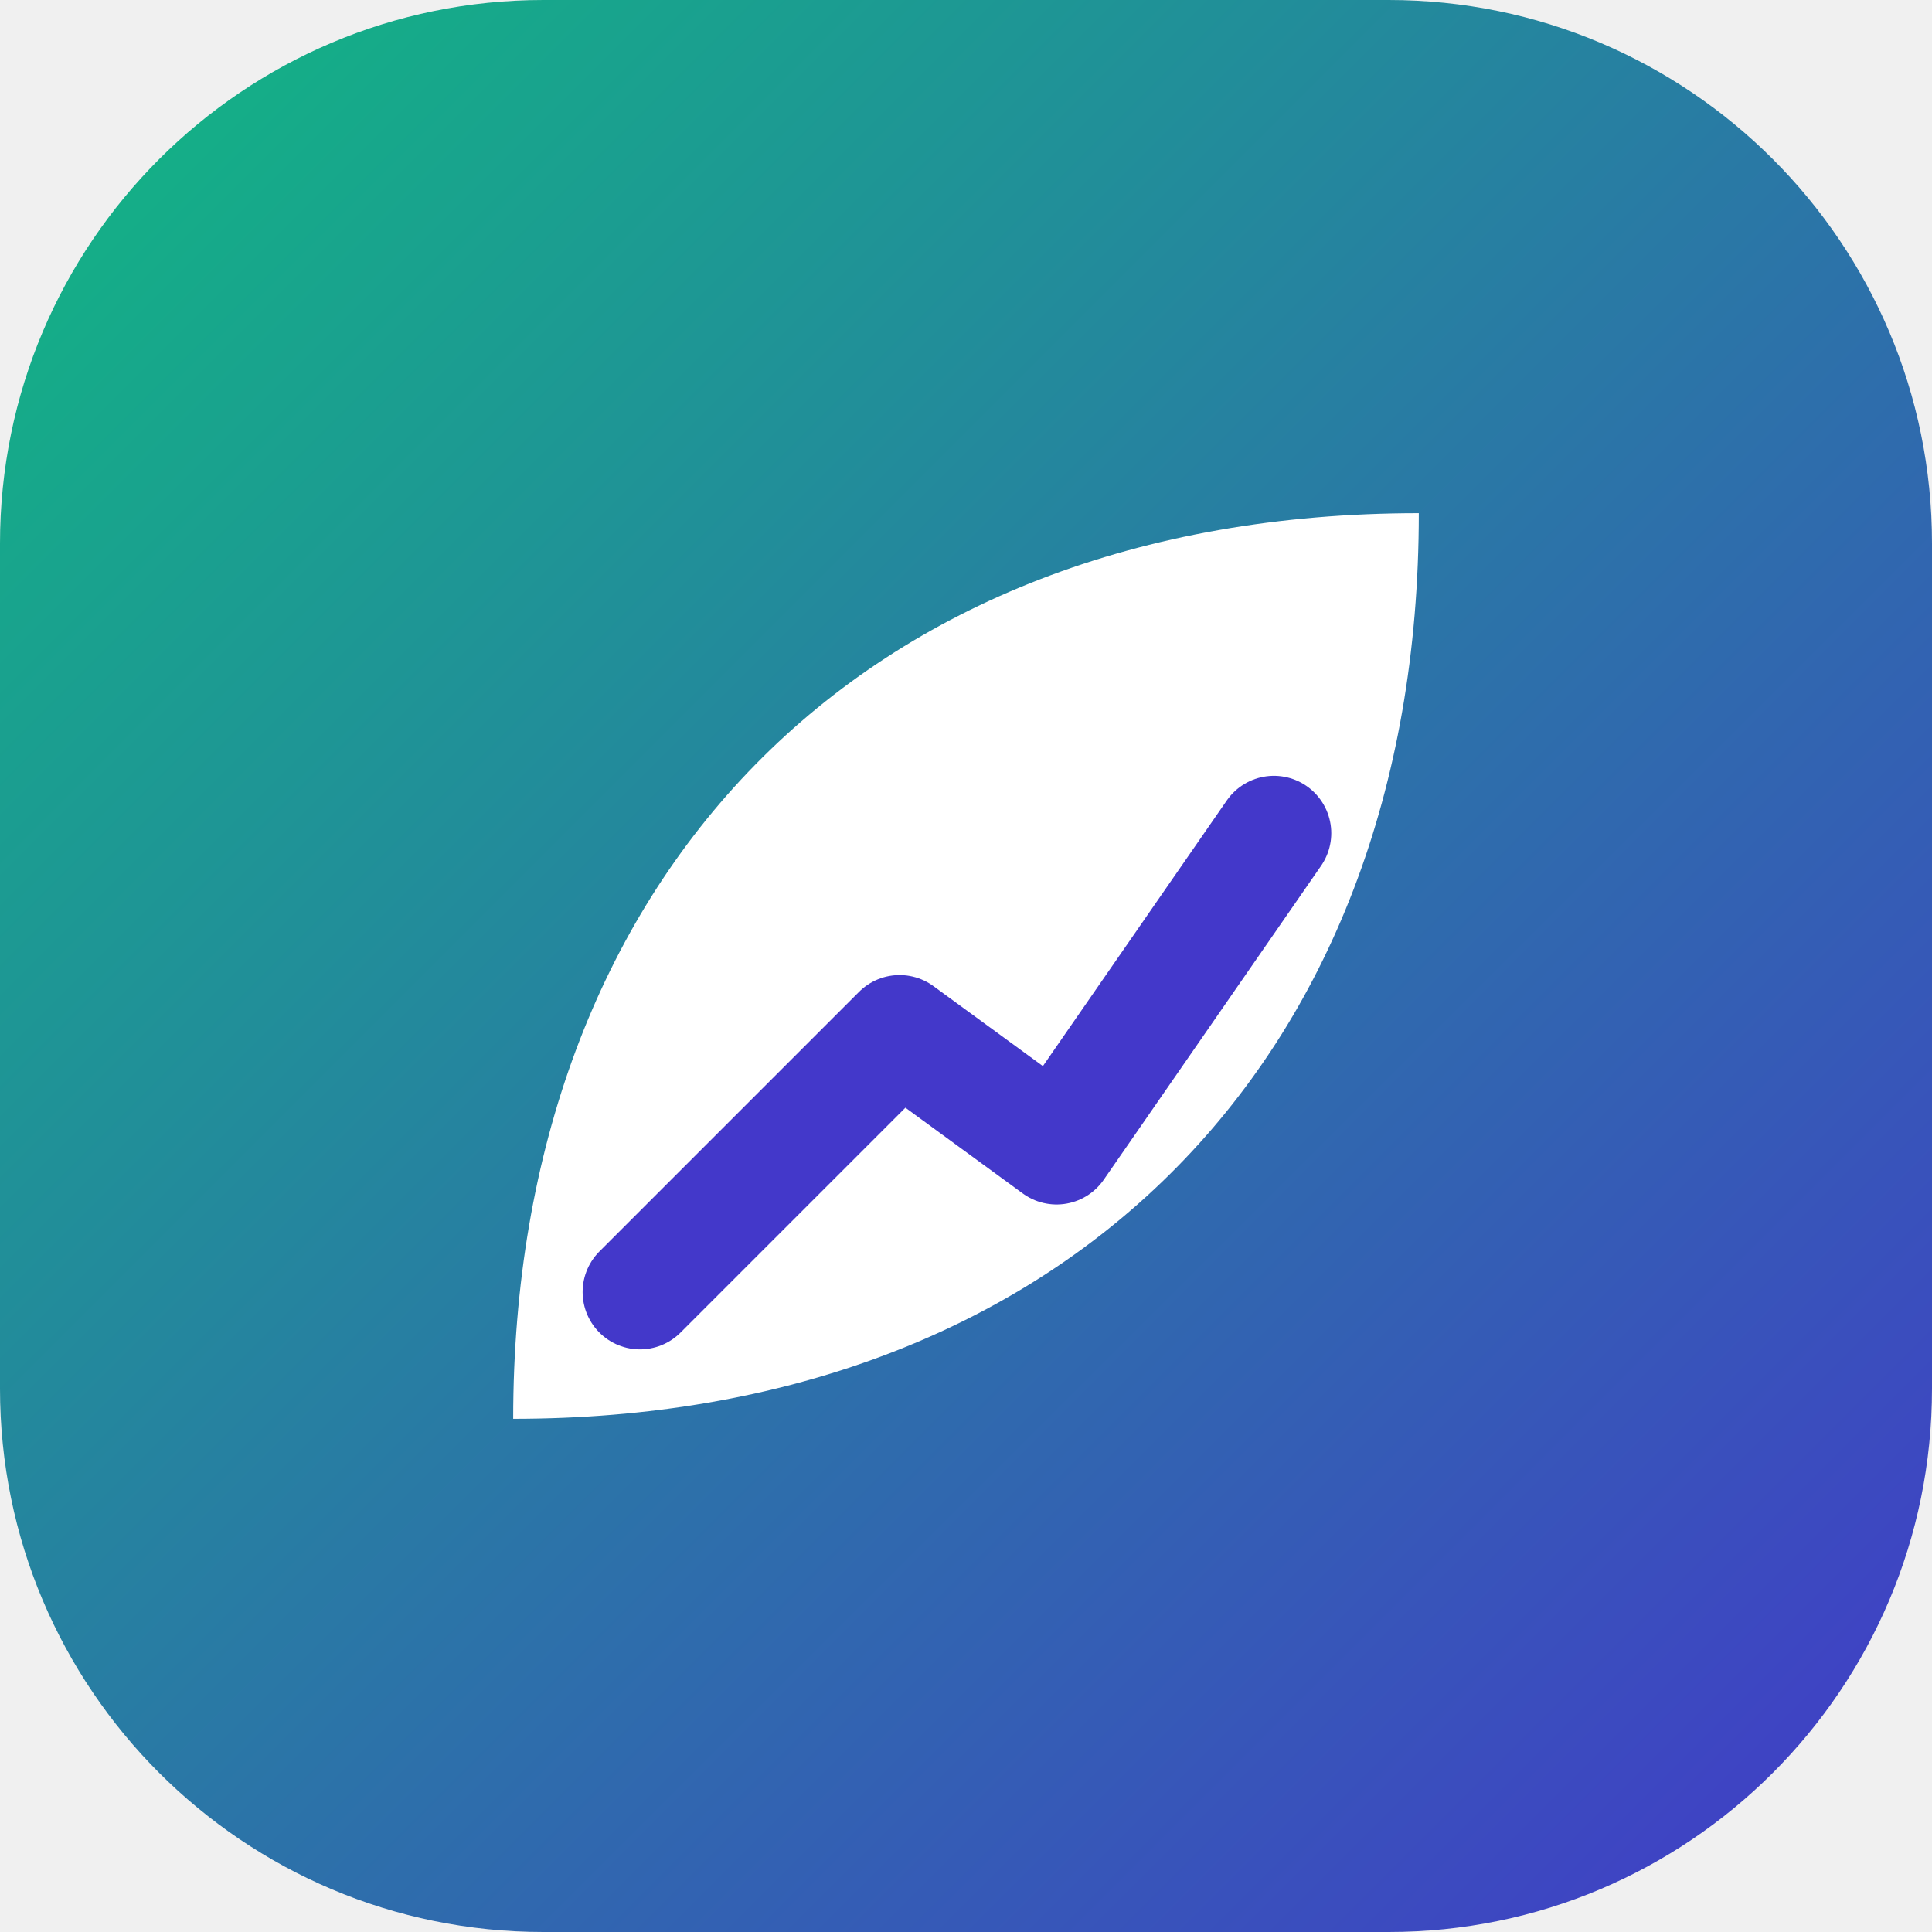
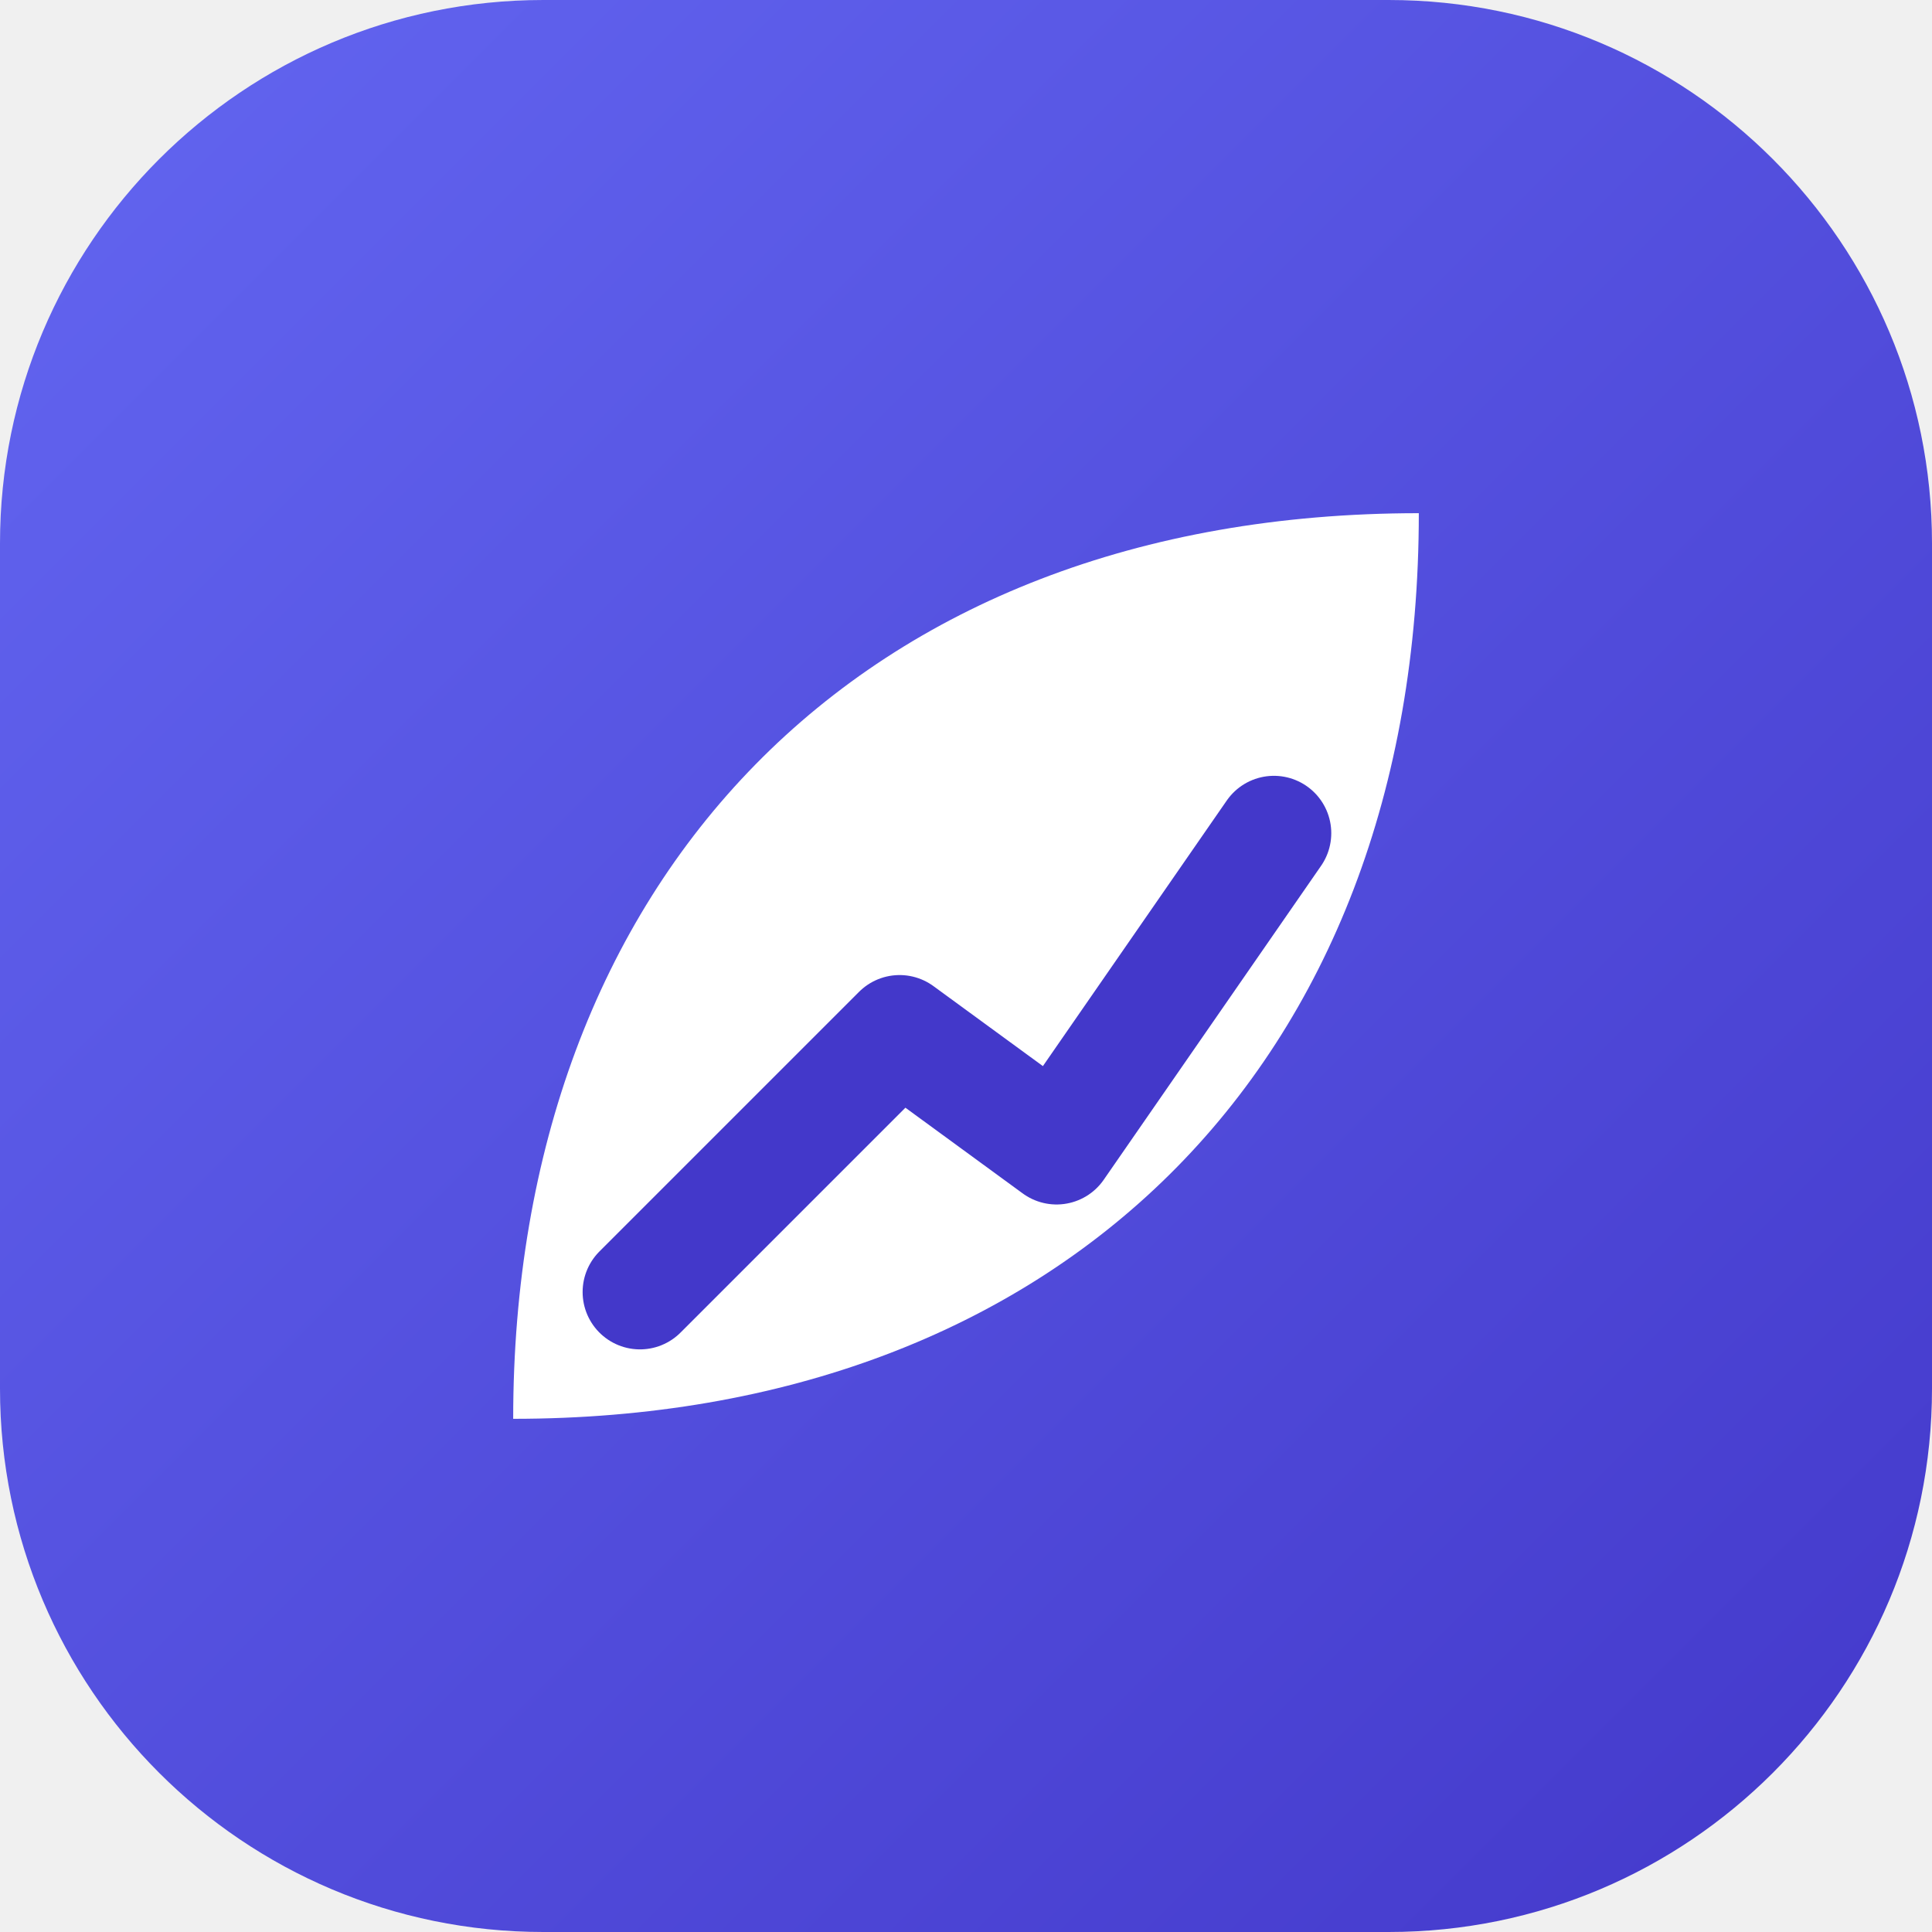
<svg xmlns="http://www.w3.org/2000/svg" viewBox="0 0 32 32">
  <defs>
    <linearGradient id="g" x1="0" y1="0" x2="1" y2="1">
-       <stop offset="0" stop-color="#10b981" />
+       <stop offset="0" stop-color="#6366f1" />
      <stop offset="1" stop-color="#4338ca" />
    </linearGradient>
  </defs>
  <rect width="32" height="32" rx="9" fill="url(#g)" />
  <path d="M8.5 23.5C8.5 14.6 14.2 8.5 23.5 8.5c0 9.2-6 15-15 15Z" fill="#fff" />
  <path d="M10.6 21.4l4.3-4.3 2.6 1.9 3.6-5.2" fill="none" stroke="#4338ca" stroke-width="1.9" stroke-linecap="round" stroke-linejoin="round" />
</svg>
